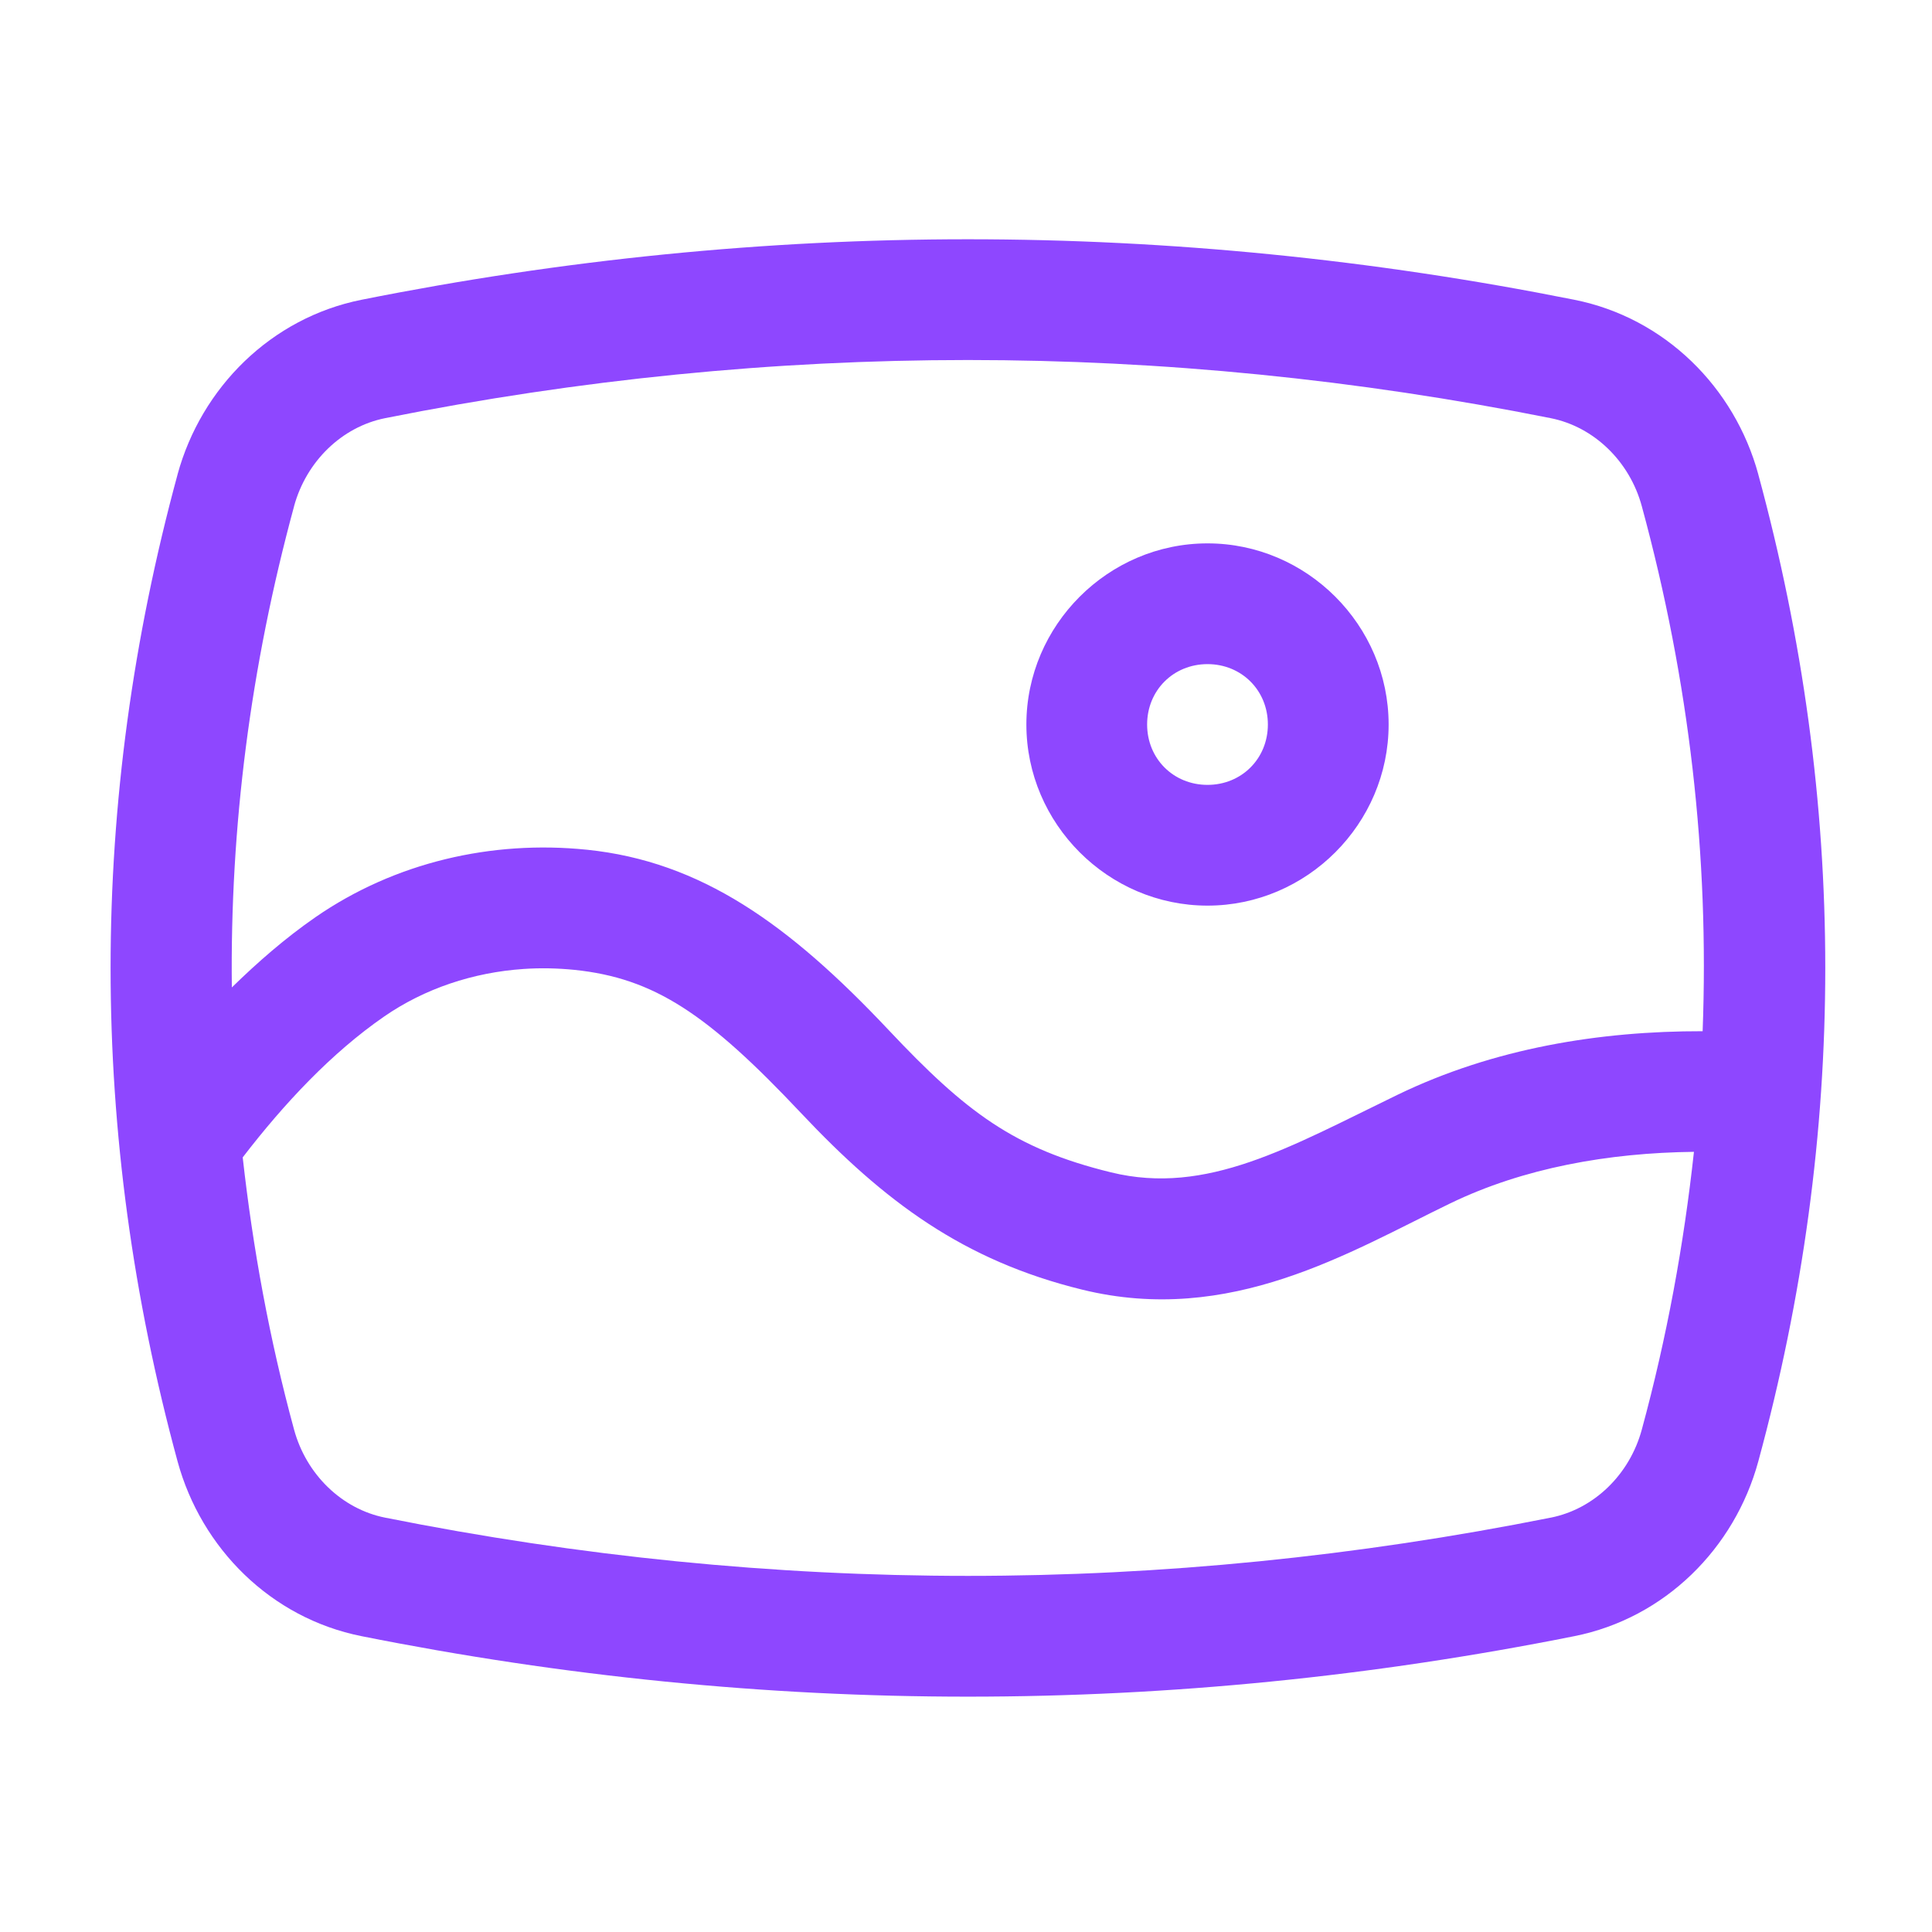
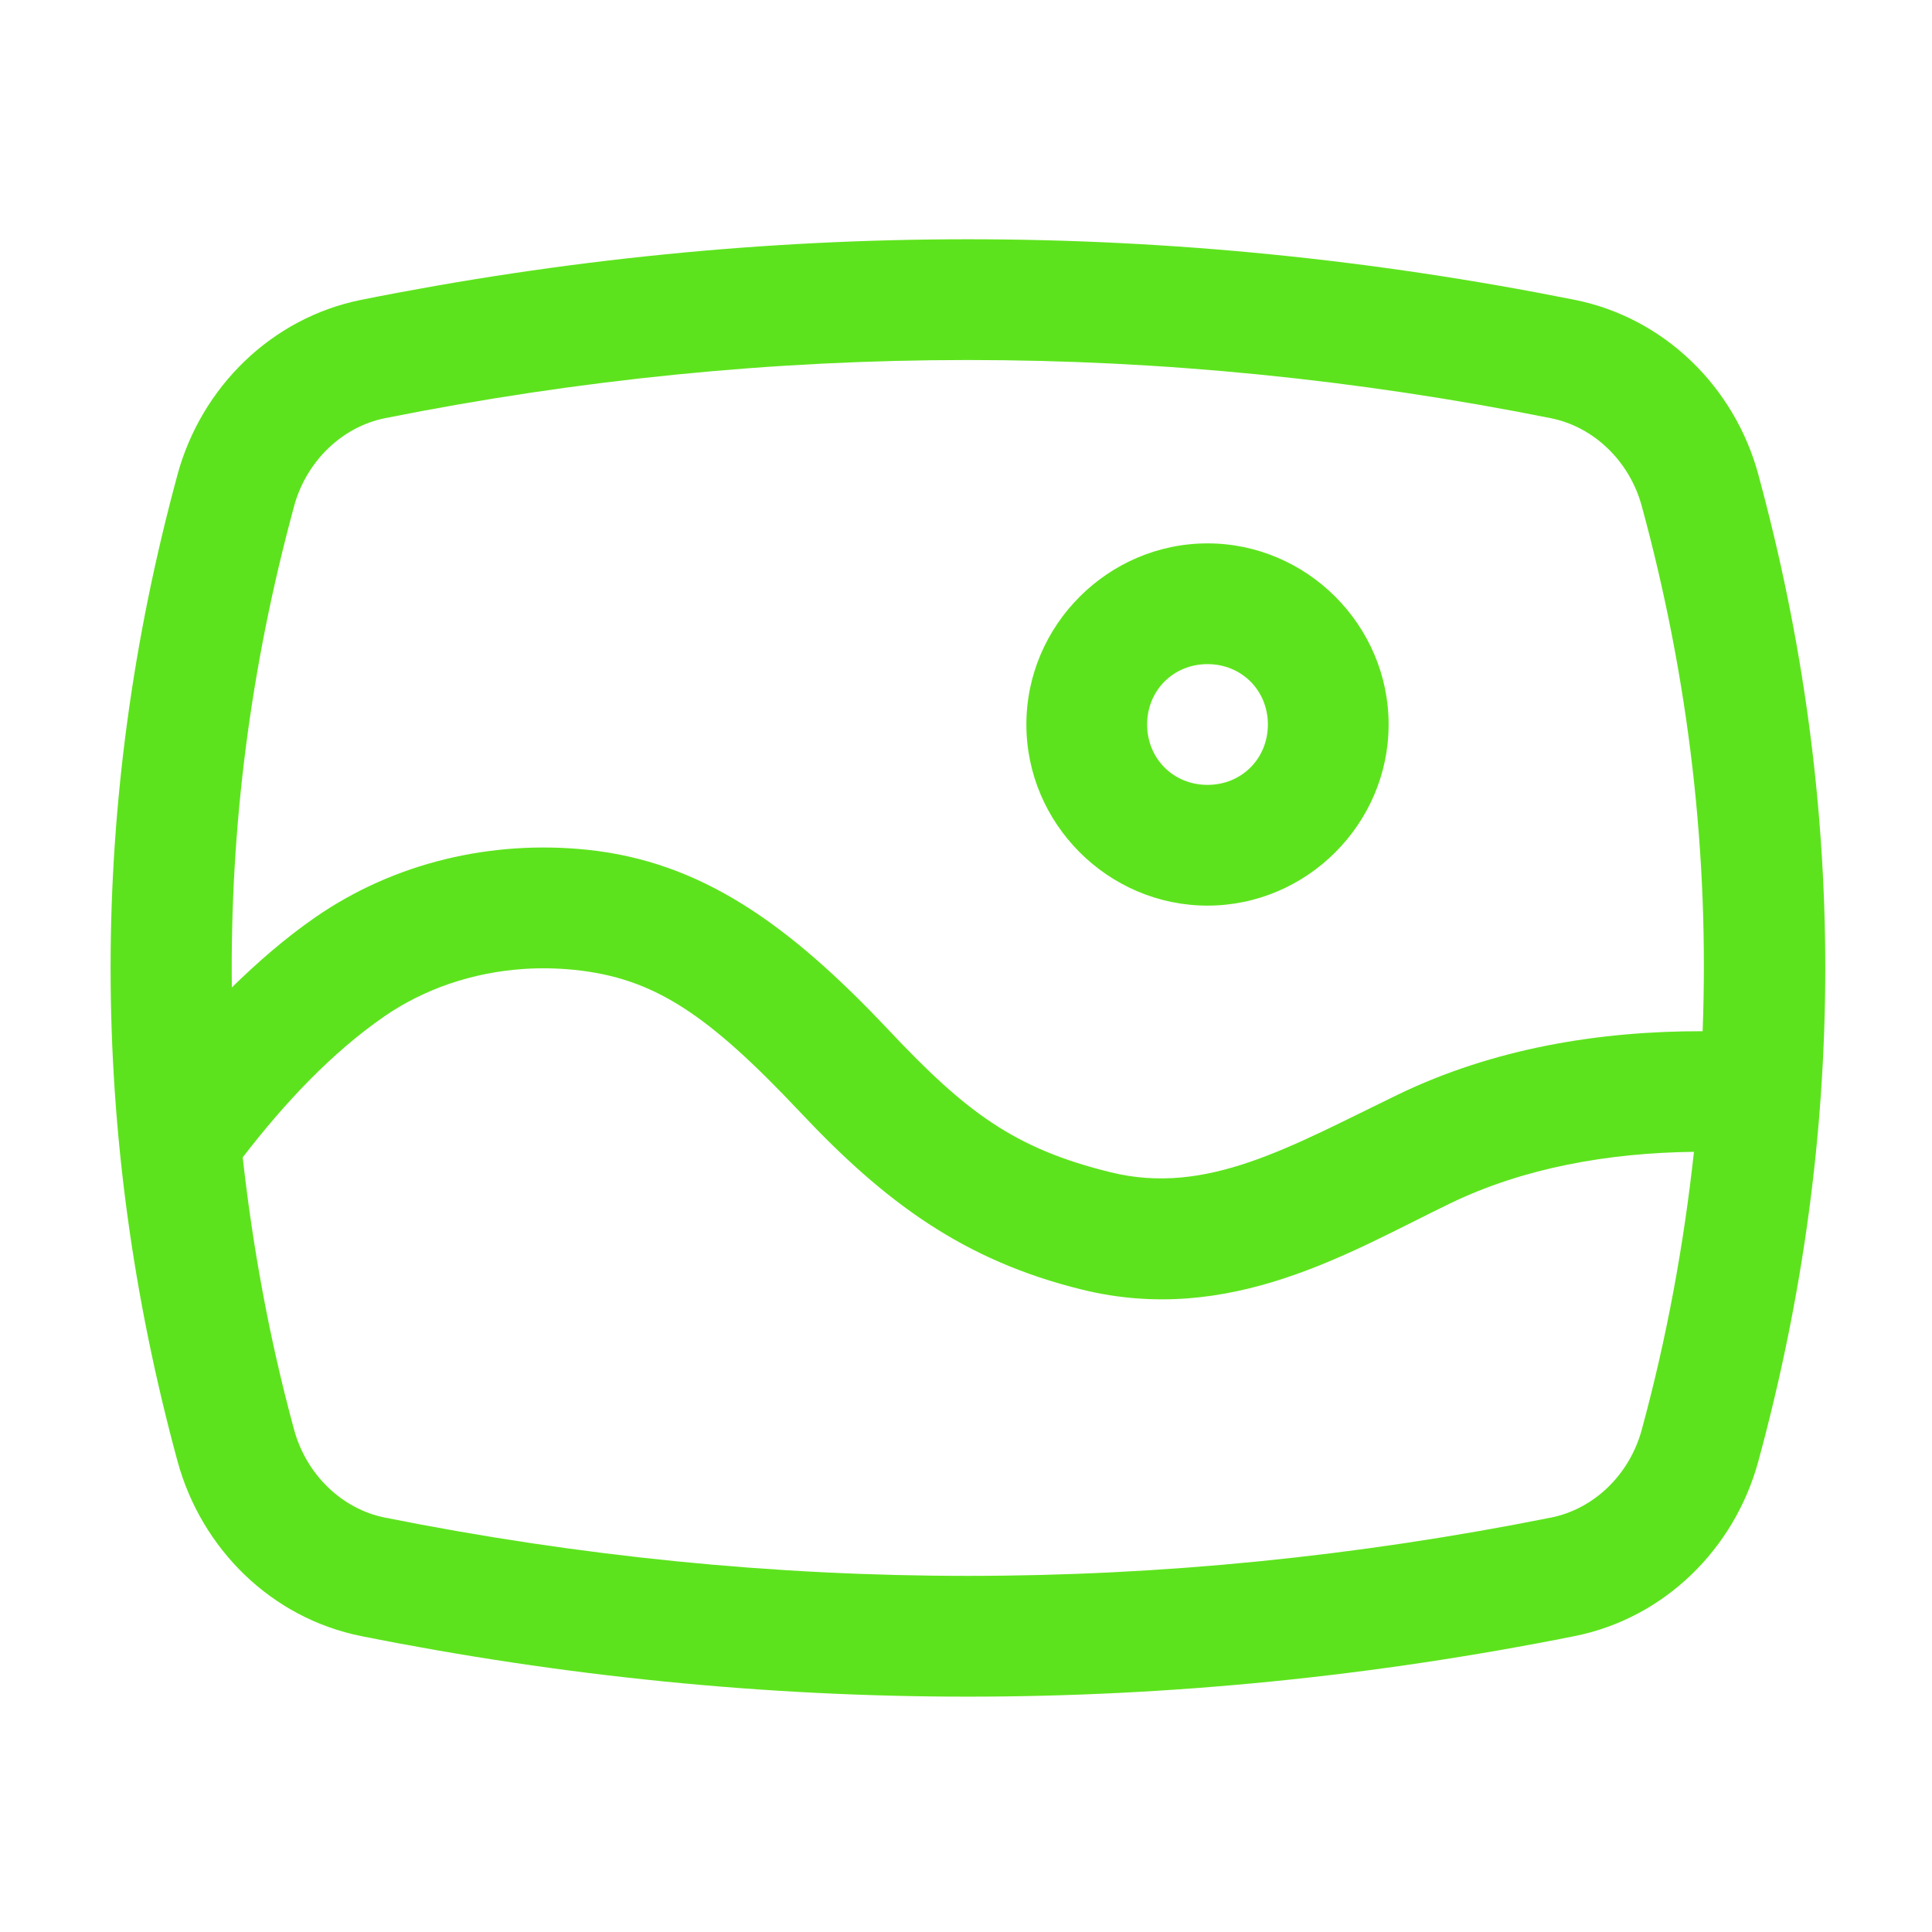
<svg xmlns="http://www.w3.org/2000/svg" viewBox="0 0 32 32" width="32" height="32">
-   <path fill="#8E47FF" d="M 16.031 3.963 C 12.682 3.963 9.334 4.297 5.988 4.965 C 4.49 5.265 3.335 6.418 2.941 7.857 A 1 1 0 0 0 2.941 7.859 C 1.462 13.296 1.462 18.768 2.941 24.205 C 3.334 25.646 4.488 26.801 5.988 27.1 C 12.679 28.436 19.386 28.436 26.076 27.1 C 27.576 26.801 28.731 25.646 29.123 24.205 C 30.602 18.768 30.602 13.296 29.123 7.859 A 1 1 0 0 0 29.123 7.857 C 28.731 6.417 27.576 5.264 26.076 4.965 C 22.731 4.297 19.381 3.963 16.031 3.963 z M 16.031 5.963 C 19.247 5.963 22.464 6.283 25.684 6.926 C 26.402 7.069 26.992 7.642 27.193 8.383 C 27.984 11.289 28.31 14.184 28.201 17.08 C 26.495 17.077 24.743 17.361 23.148 18.133 C 21.366 18.996 19.99 19.807 18.402 19.418 C 16.797 19.025 15.999 18.42 14.719 17.061 C 13.062 15.302 11.61 14.269 9.721 14.074 A 1 1 0 0 0 9.719 14.074 C 8.15 13.913 6.542 14.28 5.223 15.193 C 4.722 15.54 4.268 15.937 3.84 16.355 C 3.809 13.701 4.147 11.048 4.871 8.385 L 4.871 8.383 C 5.074 7.642 5.661 7.07 6.379 6.926 C 9.599 6.283 12.815 5.963 16.031 5.963 z M 20 9 C 18.355 9 17 10.355 17 12 C 17 13.645 18.355 15 20 15 C 21.645 15 23 13.645 23 12 C 23 10.355 21.645 9 20 9 z M 20 11 C 20.565 11 21 11.435 21 12 C 21 12.565 20.565 13 20 13 C 19.435 13 19 12.565 19 12 C 19 11.435 19.435 11 20 11 z M 8.674 16.049 C 8.952 16.03 9.233 16.036 9.514 16.064 C 10.838 16.201 11.722 16.795 13.264 18.432 C 14.65 19.904 15.957 20.879 17.926 21.361 C 20.378 21.962 22.354 20.738 24.02 19.932 C 25.234 19.344 26.641 19.094 28.057 19.078 C 27.89 20.61 27.611 22.143 27.193 23.68 C 26.991 24.423 26.405 24.993 25.686 25.137 A 1 1 0 0 0 25.684 25.137 C 19.244 26.423 12.818 26.423 6.379 25.137 C 5.661 24.994 5.073 24.421 4.871 23.68 C 4.461 22.174 4.188 20.671 4.02 19.17 C 4.711 18.271 5.496 17.436 6.361 16.838 C 7.033 16.373 7.84 16.105 8.674 16.049 z" />
+   <path fill="#5DE31D" d="M 16.031 3.963 C 12.682 3.963 9.334 4.297 5.988 4.965 C 4.49 5.265 3.335 6.418 2.941 7.857 A 1 1 0 0 0 2.941 7.859 C 1.462 13.296 1.462 18.768 2.941 24.205 C 3.334 25.646 4.488 26.801 5.988 27.1 C 12.679 28.436 19.386 28.436 26.076 27.1 C 27.576 26.801 28.731 25.646 29.123 24.205 C 30.602 18.768 30.602 13.296 29.123 7.859 A 1 1 0 0 0 29.123 7.857 C 28.731 6.417 27.576 5.264 26.076 4.965 C 22.731 4.297 19.381 3.963 16.031 3.963 z M 16.031 5.963 C 19.247 5.963 22.464 6.283 25.684 6.926 C 26.402 7.069 26.992 7.642 27.193 8.383 C 27.984 11.289 28.31 14.184 28.201 17.08 C 26.495 17.077 24.743 17.361 23.148 18.133 C 21.366 18.996 19.99 19.807 18.402 19.418 C 16.797 19.025 15.999 18.42 14.719 17.061 C 13.062 15.302 11.61 14.269 9.721 14.074 A 1 1 0 0 0 9.719 14.074 C 8.15 13.913 6.542 14.28 5.223 15.193 C 4.722 15.54 4.268 15.937 3.84 16.355 C 3.809 13.701 4.147 11.048 4.871 8.385 L 4.871 8.383 C 5.074 7.642 5.661 7.07 6.379 6.926 C 9.599 6.283 12.815 5.963 16.031 5.963 z M 20 9 C 18.355 9 17 10.355 17 12 C 17 13.645 18.355 15 20 15 C 21.645 15 23 13.645 23 12 C 23 10.355 21.645 9 20 9 z M 20 11 C 20.565 11 21 11.435 21 12 C 21 12.565 20.565 13 20 13 C 19.435 13 19 12.565 19 12 C 19 11.435 19.435 11 20 11 z M 8.674 16.049 C 8.952 16.03 9.233 16.036 9.514 16.064 C 10.838 16.201 11.722 16.795 13.264 18.432 C 14.65 19.904 15.957 20.879 17.926 21.361 C 20.378 21.962 22.354 20.738 24.02 19.932 C 25.234 19.344 26.641 19.094 28.057 19.078 C 27.89 20.61 27.611 22.143 27.193 23.68 C 26.991 24.423 26.405 24.993 25.686 25.137 A 1 1 0 0 0 25.684 25.137 C 19.244 26.423 12.818 26.423 6.379 25.137 C 5.661 24.994 5.073 24.421 4.871 23.68 C 4.461 22.174 4.188 20.671 4.02 19.17 C 4.711 18.271 5.496 17.436 6.361 16.838 C 7.033 16.373 7.84 16.105 8.674 16.049 z" />
</svg>
